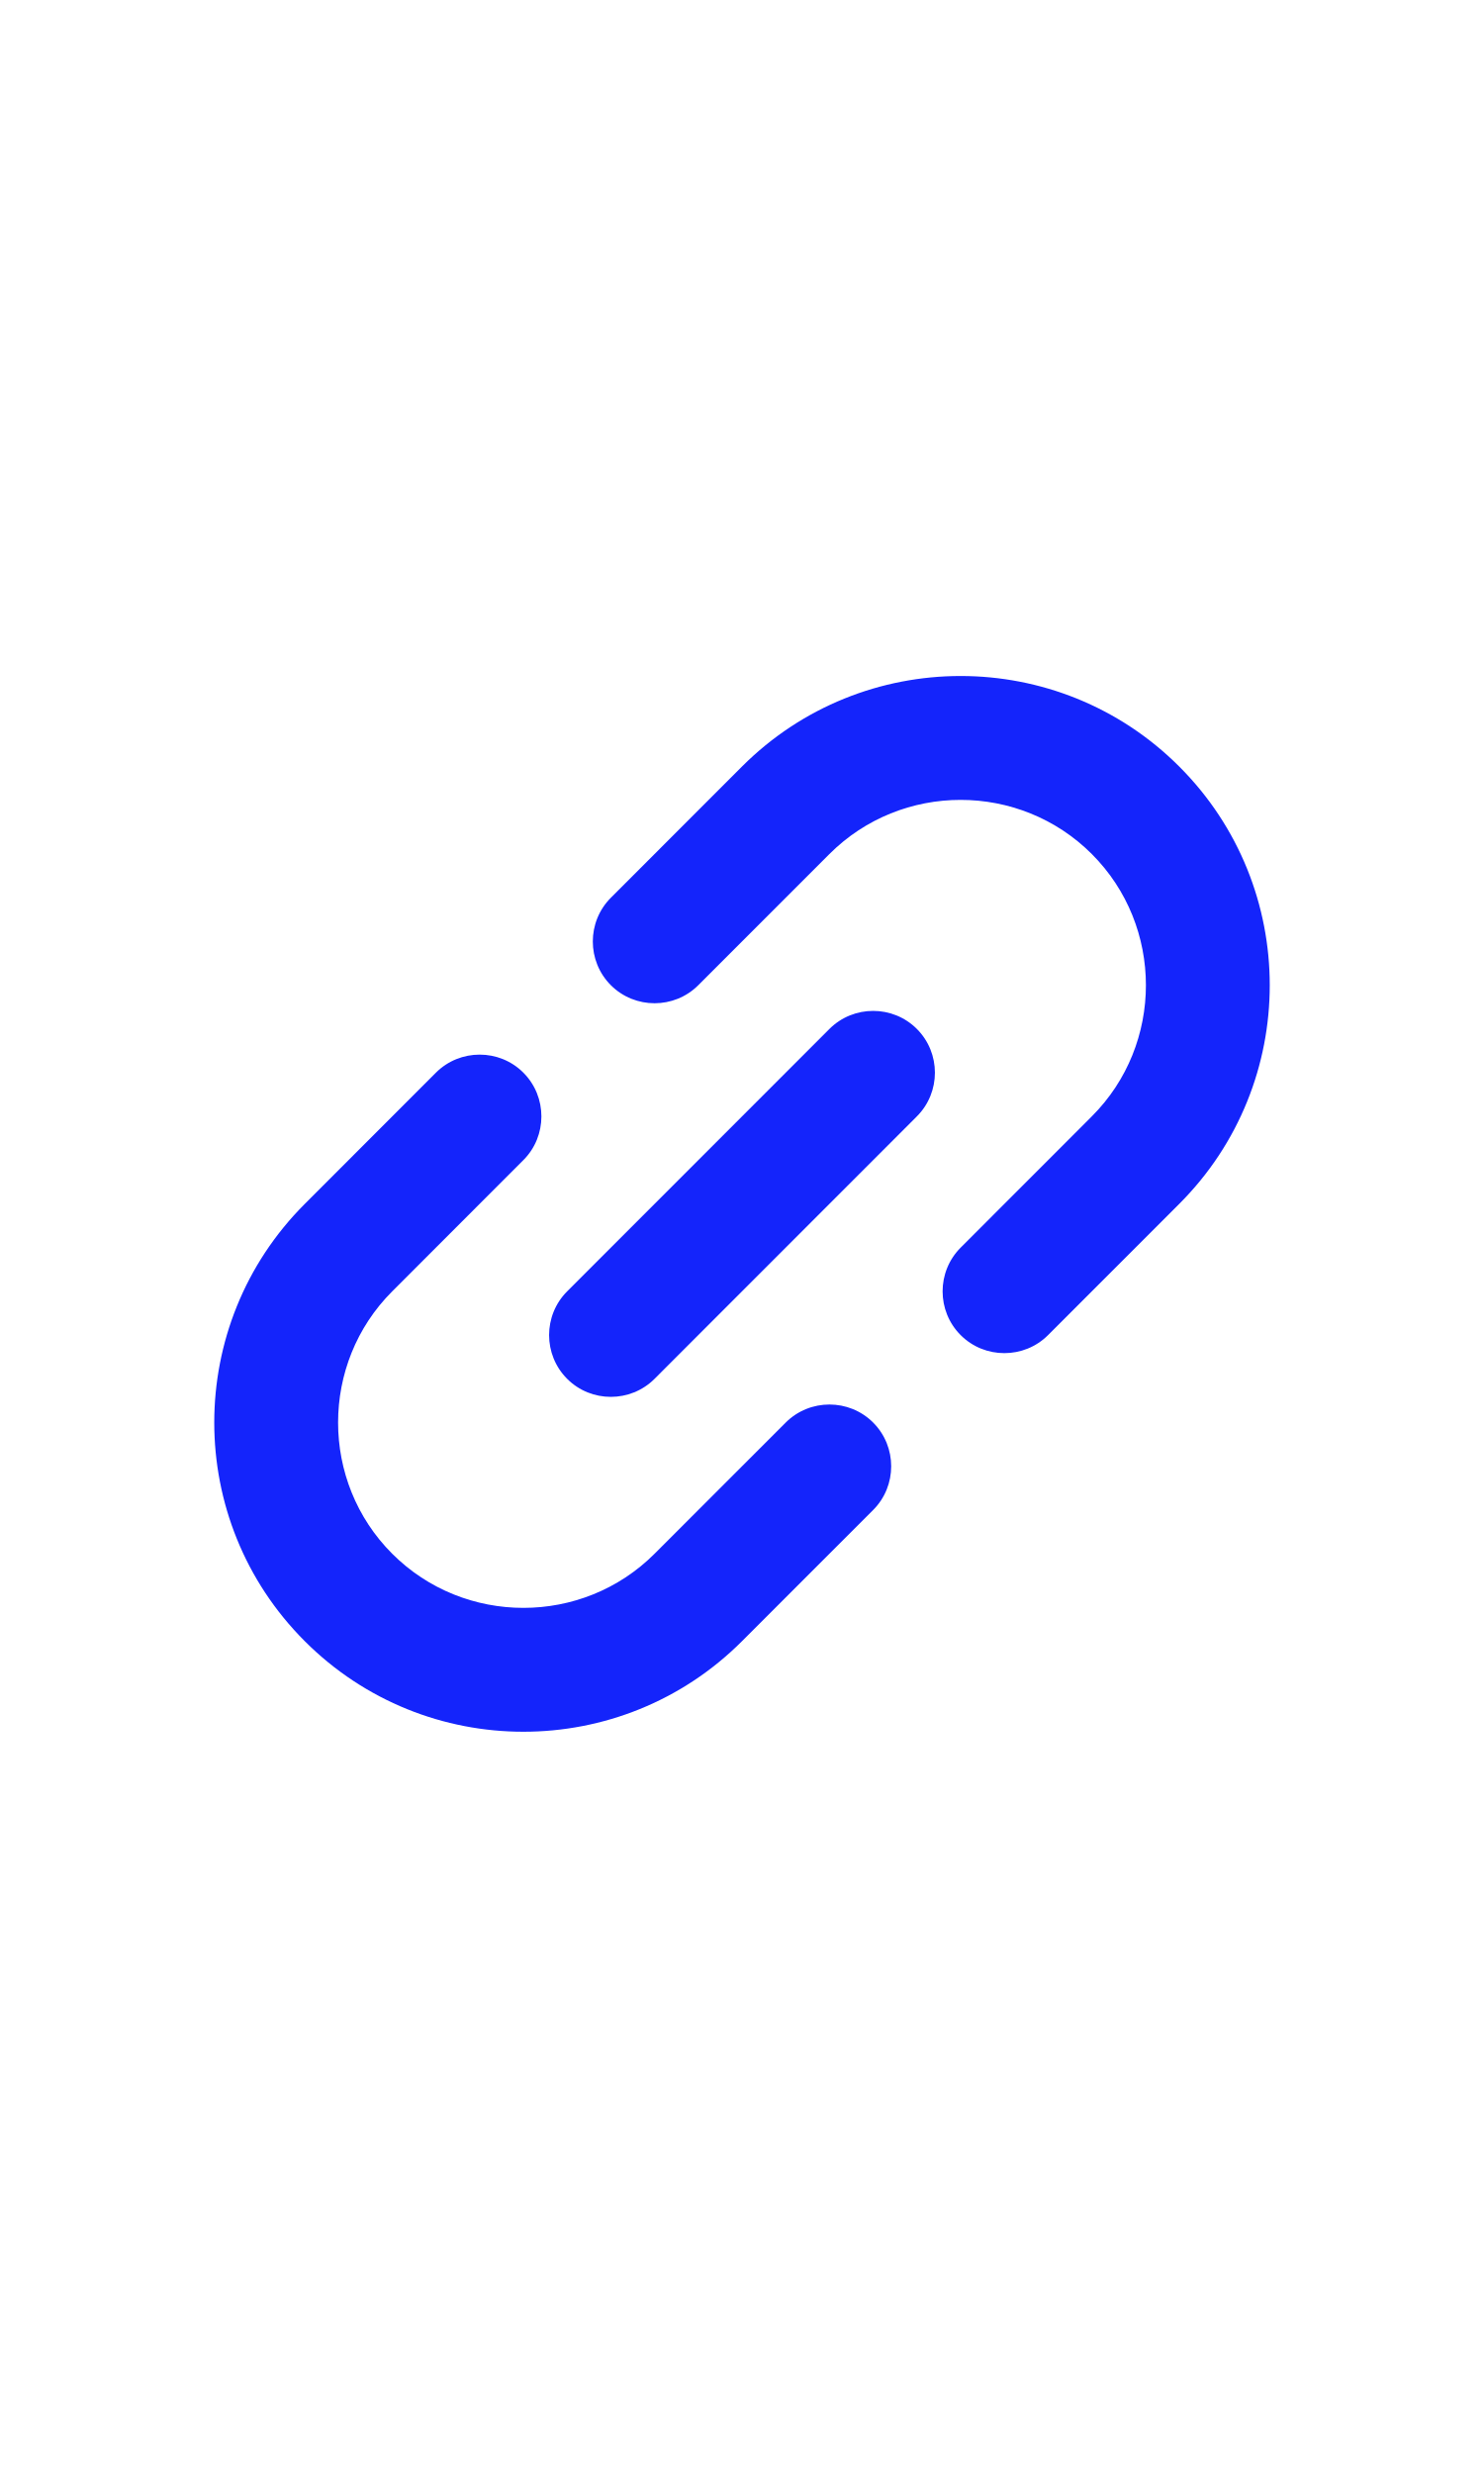
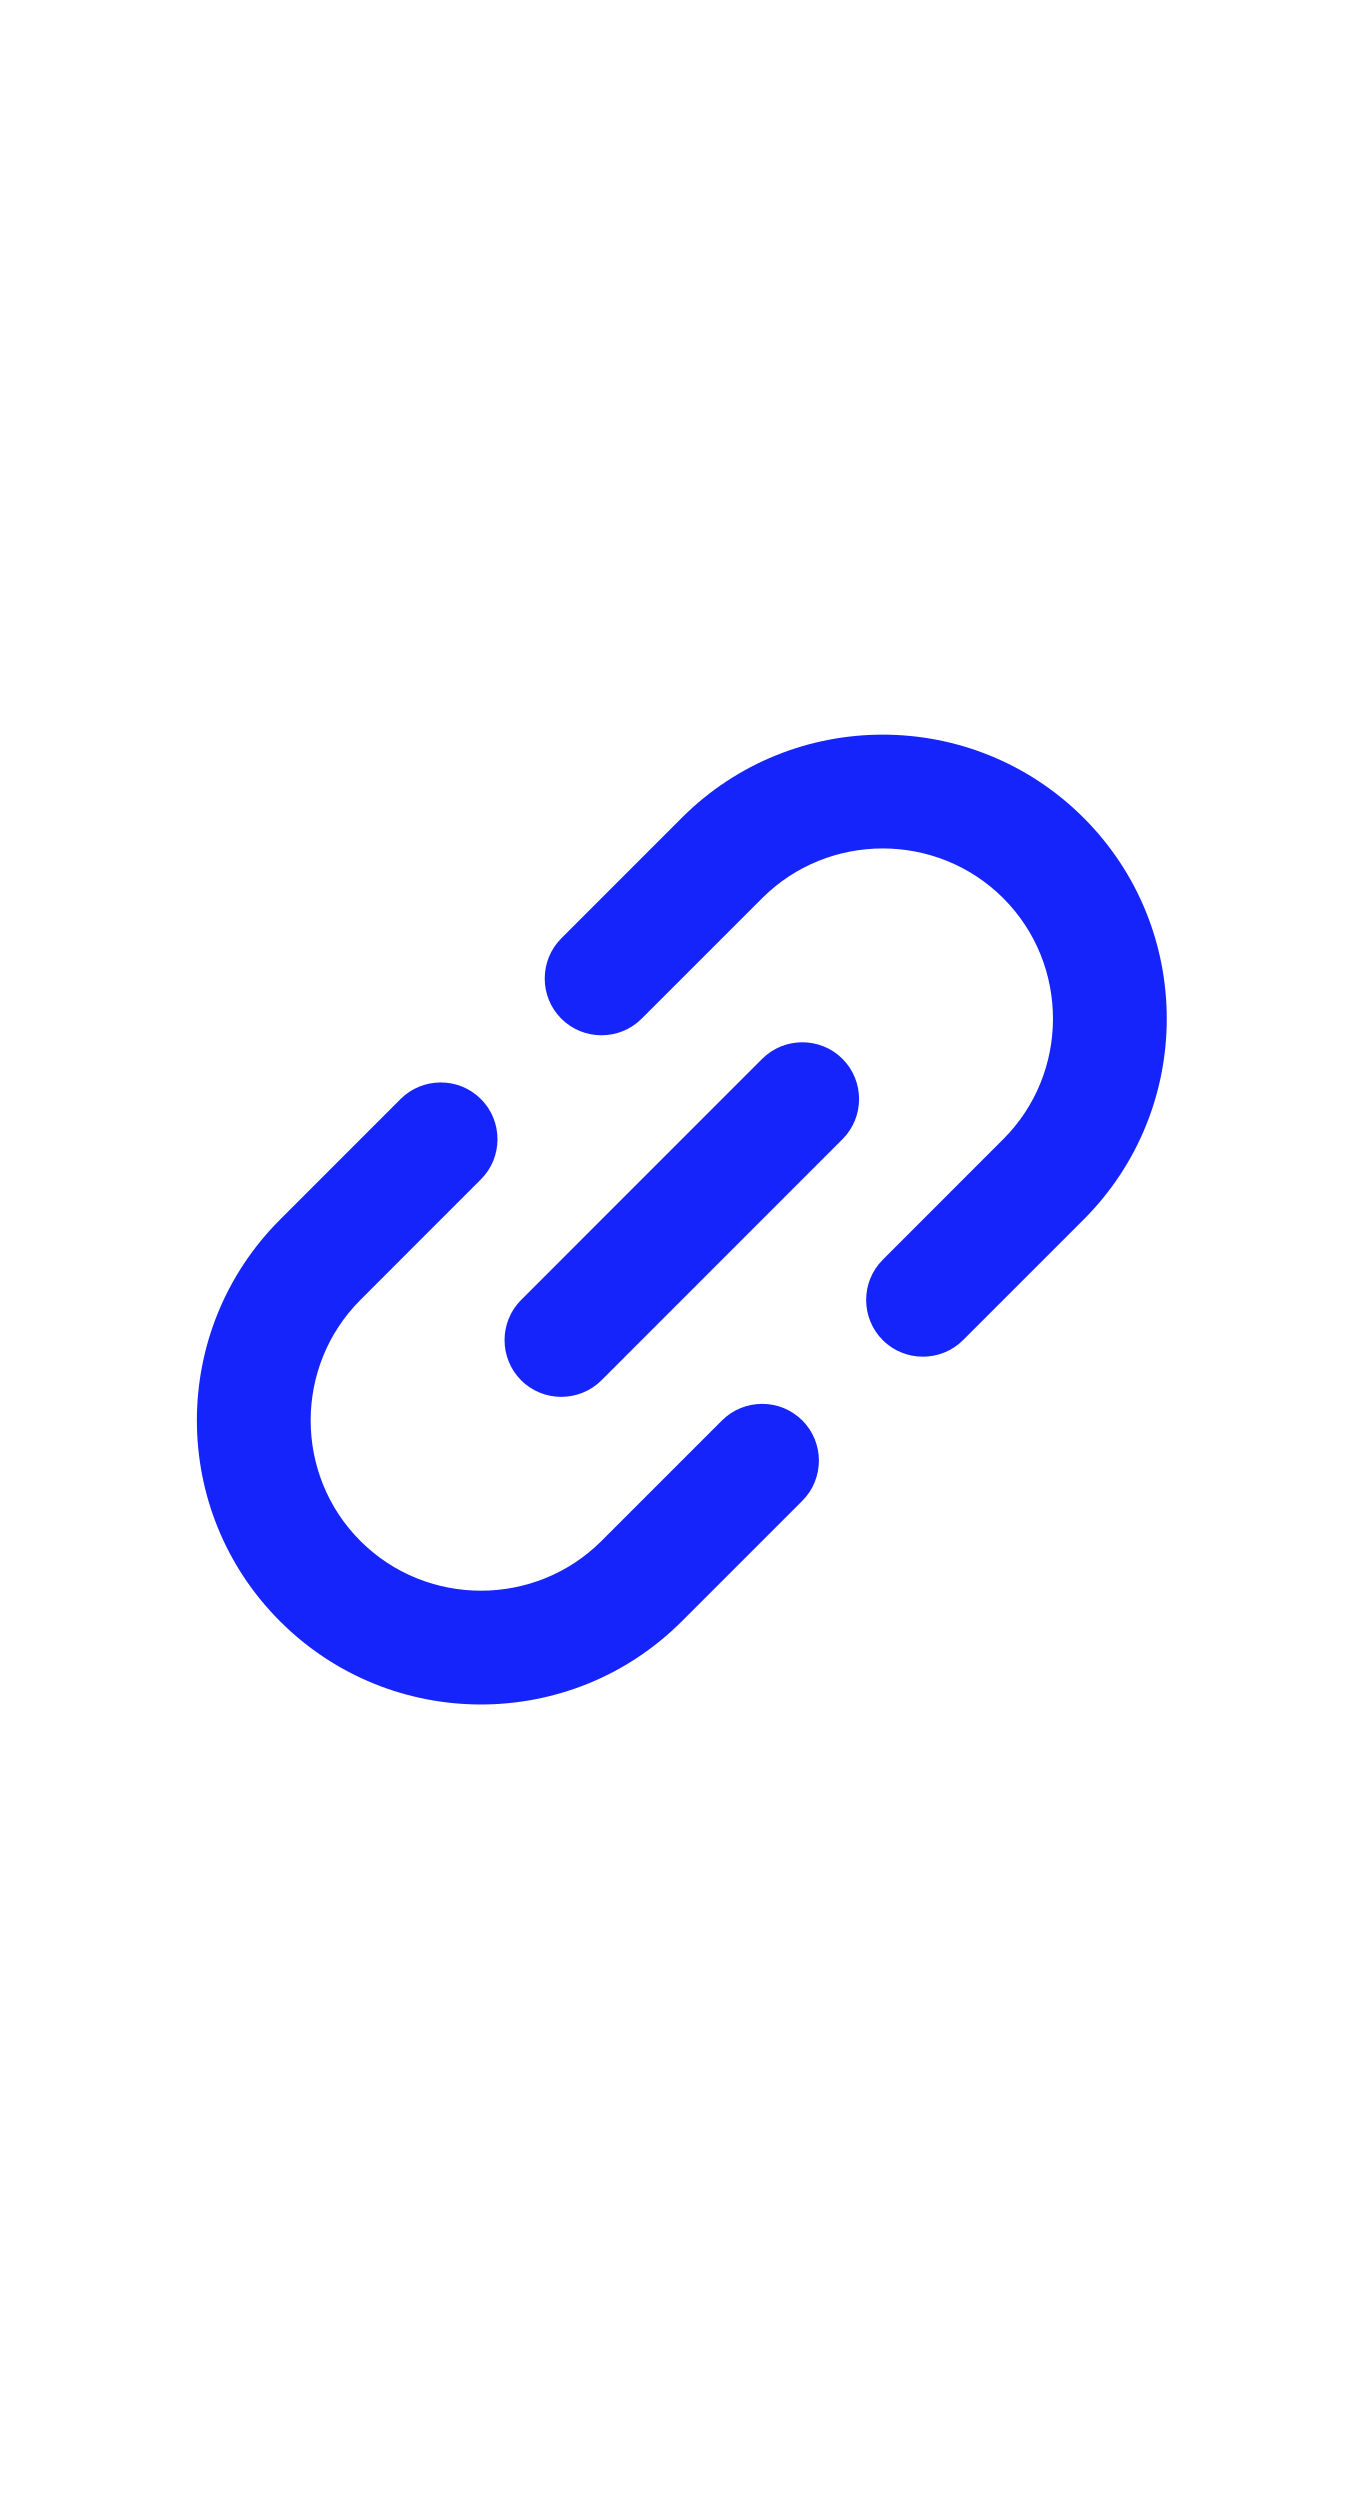
- <svg xmlns="http://www.w3.org/2000/svg" width="24" height="40" viewBox="0 0 24 40" fill="none">
+ <svg xmlns="http://www.w3.org/2000/svg" width="24" height="44" viewBox="0 0 24 44" fill="none">
  <g id="Type=Big">
-     <path id="icon/content/link_24px" fill-rule="evenodd" clip-rule="evenodd" d="M10.586 25.121L12.707 23C13.096 22.611 13.732 22.611 14.121 23C14.51 23.389 14.51 24.025 14.121 24.414L12 26.535C10.048 28.487 6.881 28.487 4.929 26.535C2.977 24.584 2.977 21.416 4.929 19.465L7.05 17.343C7.439 16.954 8.076 16.954 8.464 17.343C8.853 17.732 8.853 18.369 8.464 18.757L6.343 20.879C5.176 22.045 5.176 23.955 6.343 25.121C7.51 26.288 9.419 26.288 10.586 25.121ZM12 12.393L9.879 14.515C9.49 14.904 9.49 15.54 9.879 15.929C10.268 16.318 10.904 16.318 11.293 15.929L13.414 13.808C14.581 12.641 16.49 12.641 17.657 13.808C18.824 14.974 18.824 16.884 17.657 18.05L15.536 20.172C15.147 20.561 15.147 21.197 15.536 21.586C15.924 21.975 16.561 21.975 16.95 21.586L19.071 19.465C21.023 17.513 21.023 14.345 19.071 12.393C17.119 10.442 13.952 10.442 12 12.393ZM9.172 22.293C9.56 22.682 10.197 22.682 10.586 22.293L14.828 18.05C15.217 17.661 15.217 17.025 14.828 16.636C14.44 16.247 13.803 16.247 13.414 16.636L9.172 20.879C8.783 21.268 8.783 21.904 9.172 22.293Z" fill="#1424FB" />
+     <path id="icon/content/link_24px" fill-rule="evenodd" clip-rule="evenodd" d="M10.586 27.121L12.707 25C13.096 24.611 13.732 24.611 14.121 25C14.51 25.389 14.51 26.025 14.121 26.414L12 28.535C10.048 30.487 6.881 30.487 4.929 28.535C2.977 26.584 2.977 23.416 4.929 21.465L7.05 19.343C7.439 18.954 8.076 18.954 8.464 19.343C8.853 19.732 8.853 20.369 8.464 20.757L6.343 22.879C5.176 24.045 5.176 25.955 6.343 27.121C7.51 28.288 9.419 28.288 10.586 27.121ZM12 14.393L9.879 16.515C9.49 16.904 9.49 17.54 9.879 17.929C10.268 18.318 10.904 18.318 11.293 17.929L13.414 15.808C14.581 14.641 16.49 14.641 17.657 15.808C18.824 16.974 18.824 18.884 17.657 20.05L15.536 22.172C15.147 22.561 15.147 23.197 15.536 23.586C15.924 23.975 16.561 23.975 16.95 23.586L19.071 21.465C21.023 19.513 21.023 16.345 19.071 14.393C17.119 12.442 13.952 12.442 12 14.393ZM9.172 24.293C9.56 24.682 10.197 24.682 10.586 24.293L14.828 20.05C15.217 19.661 15.217 19.025 14.828 18.636C14.44 18.247 13.803 18.247 13.414 18.636L9.172 22.879C8.783 23.268 8.783 23.904 9.172 24.293Z" fill="#1424FB" />
  </g>
</svg>
